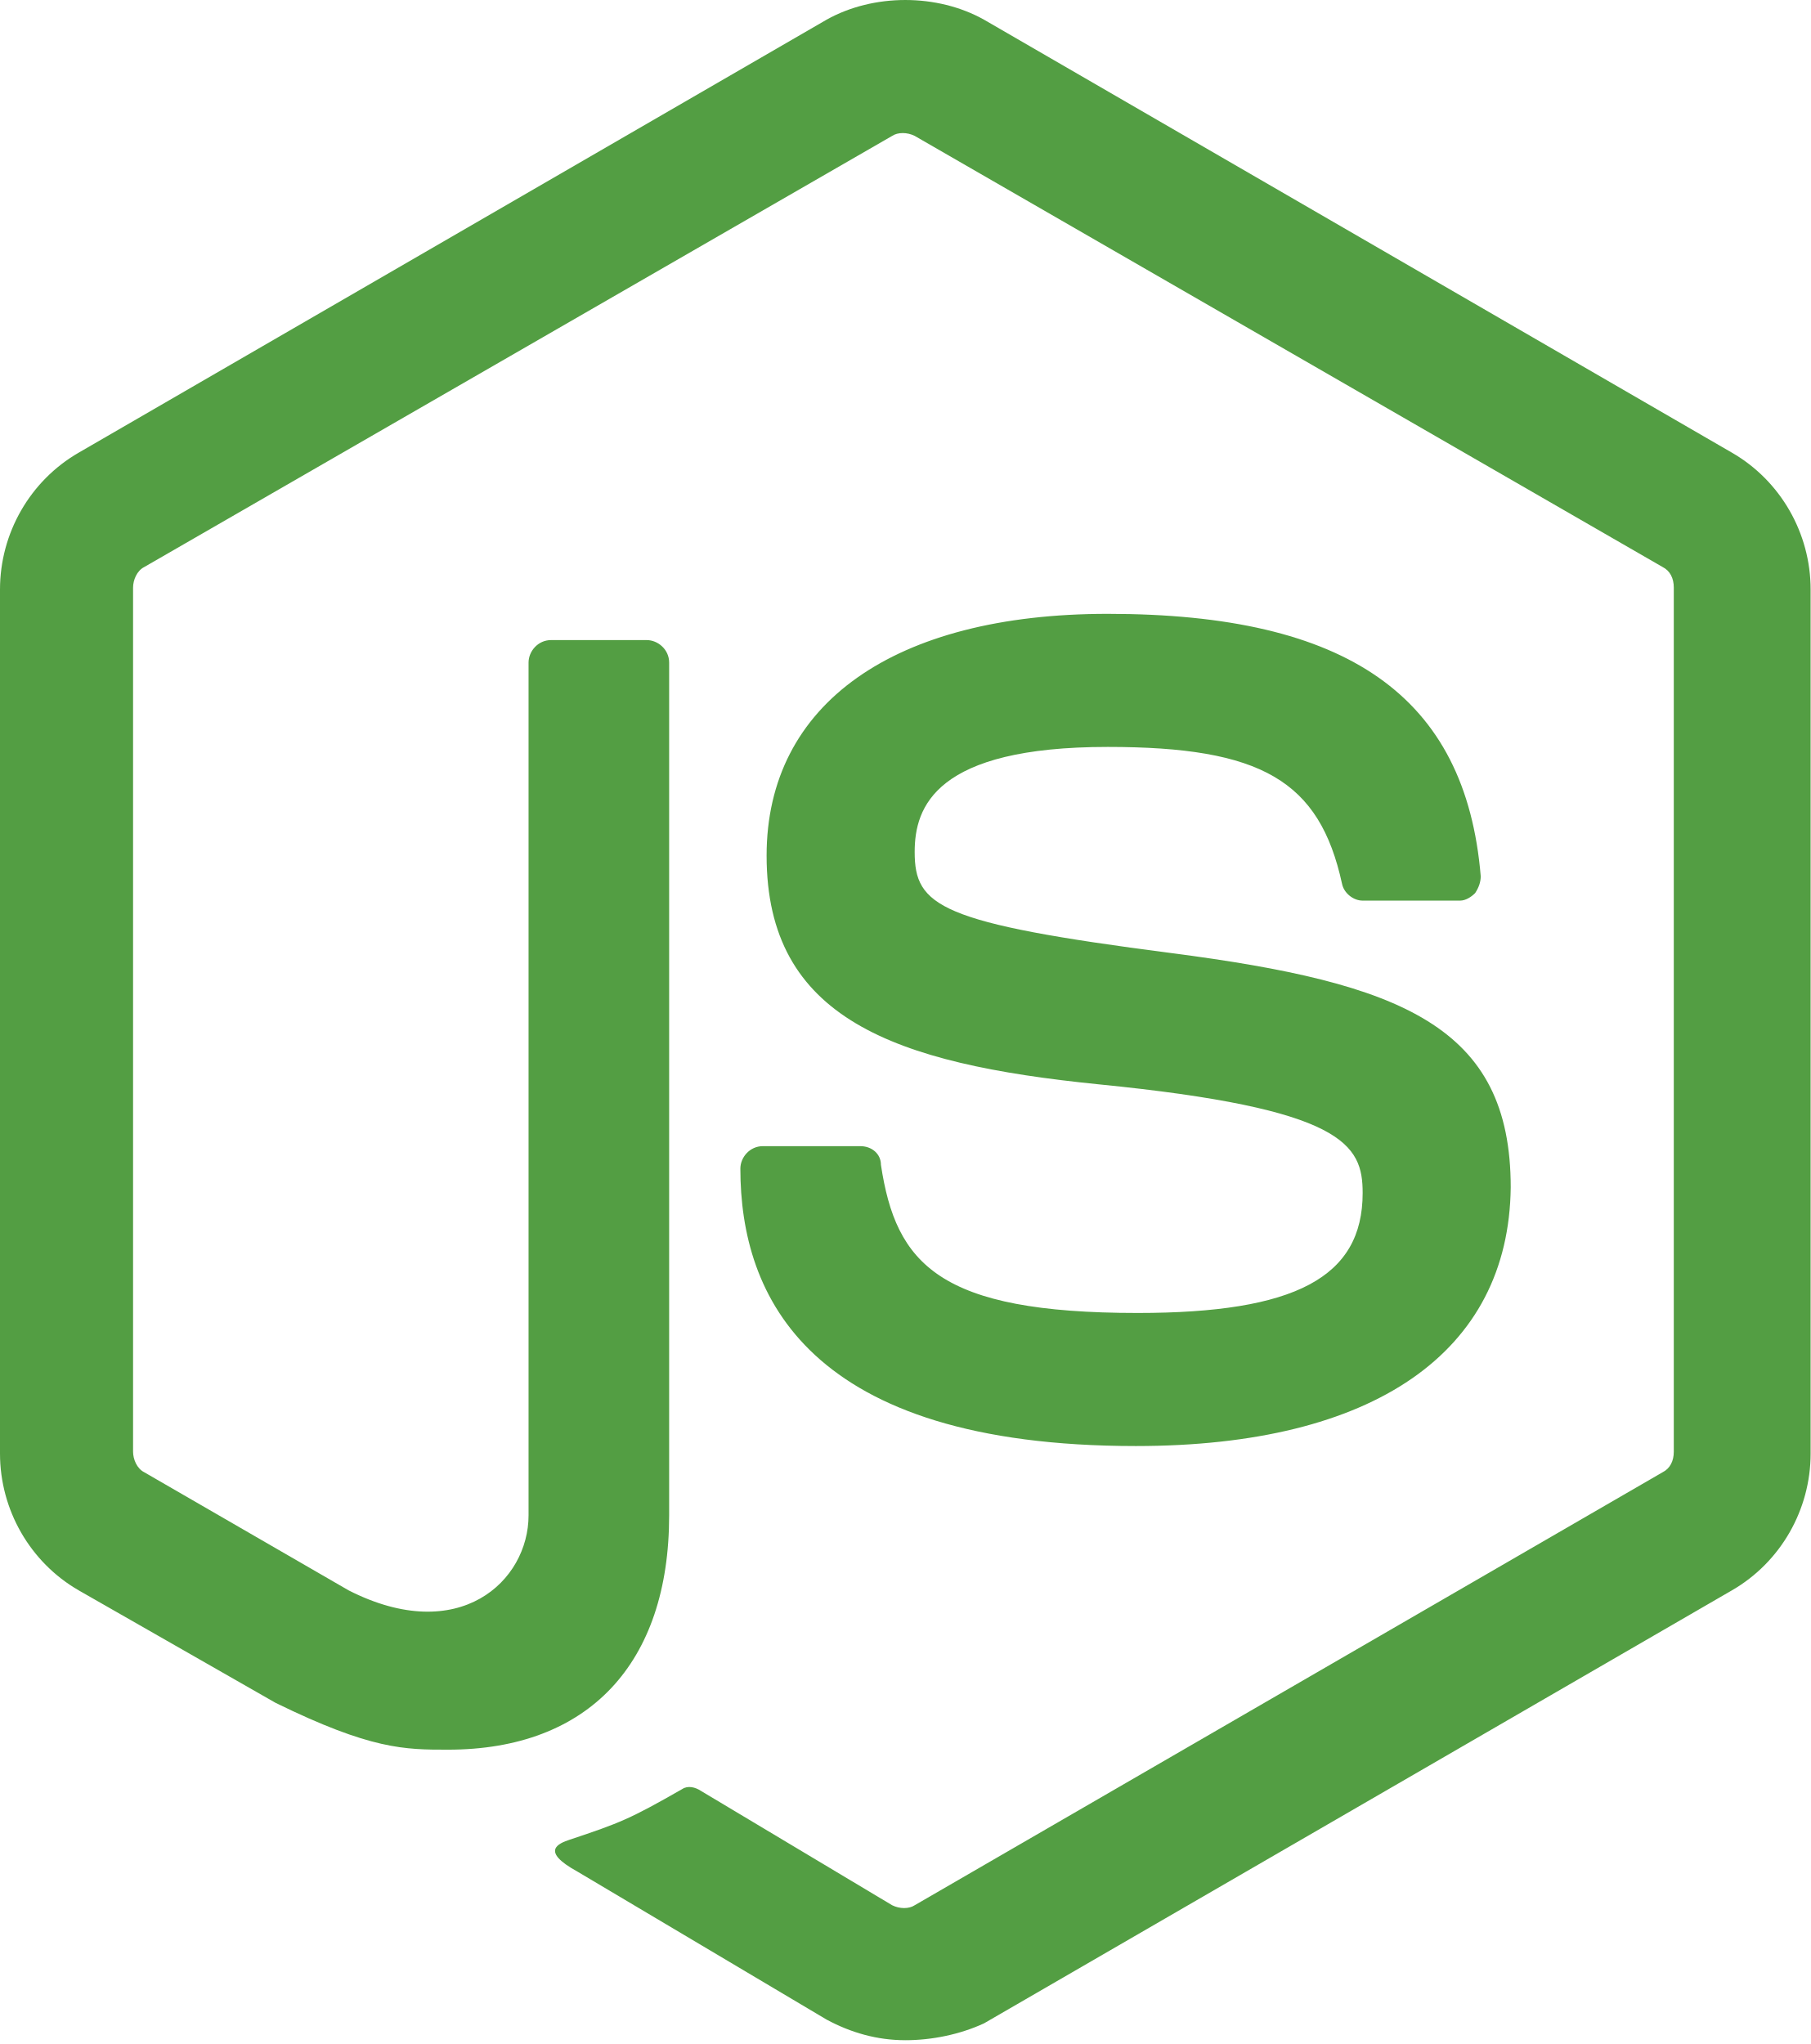
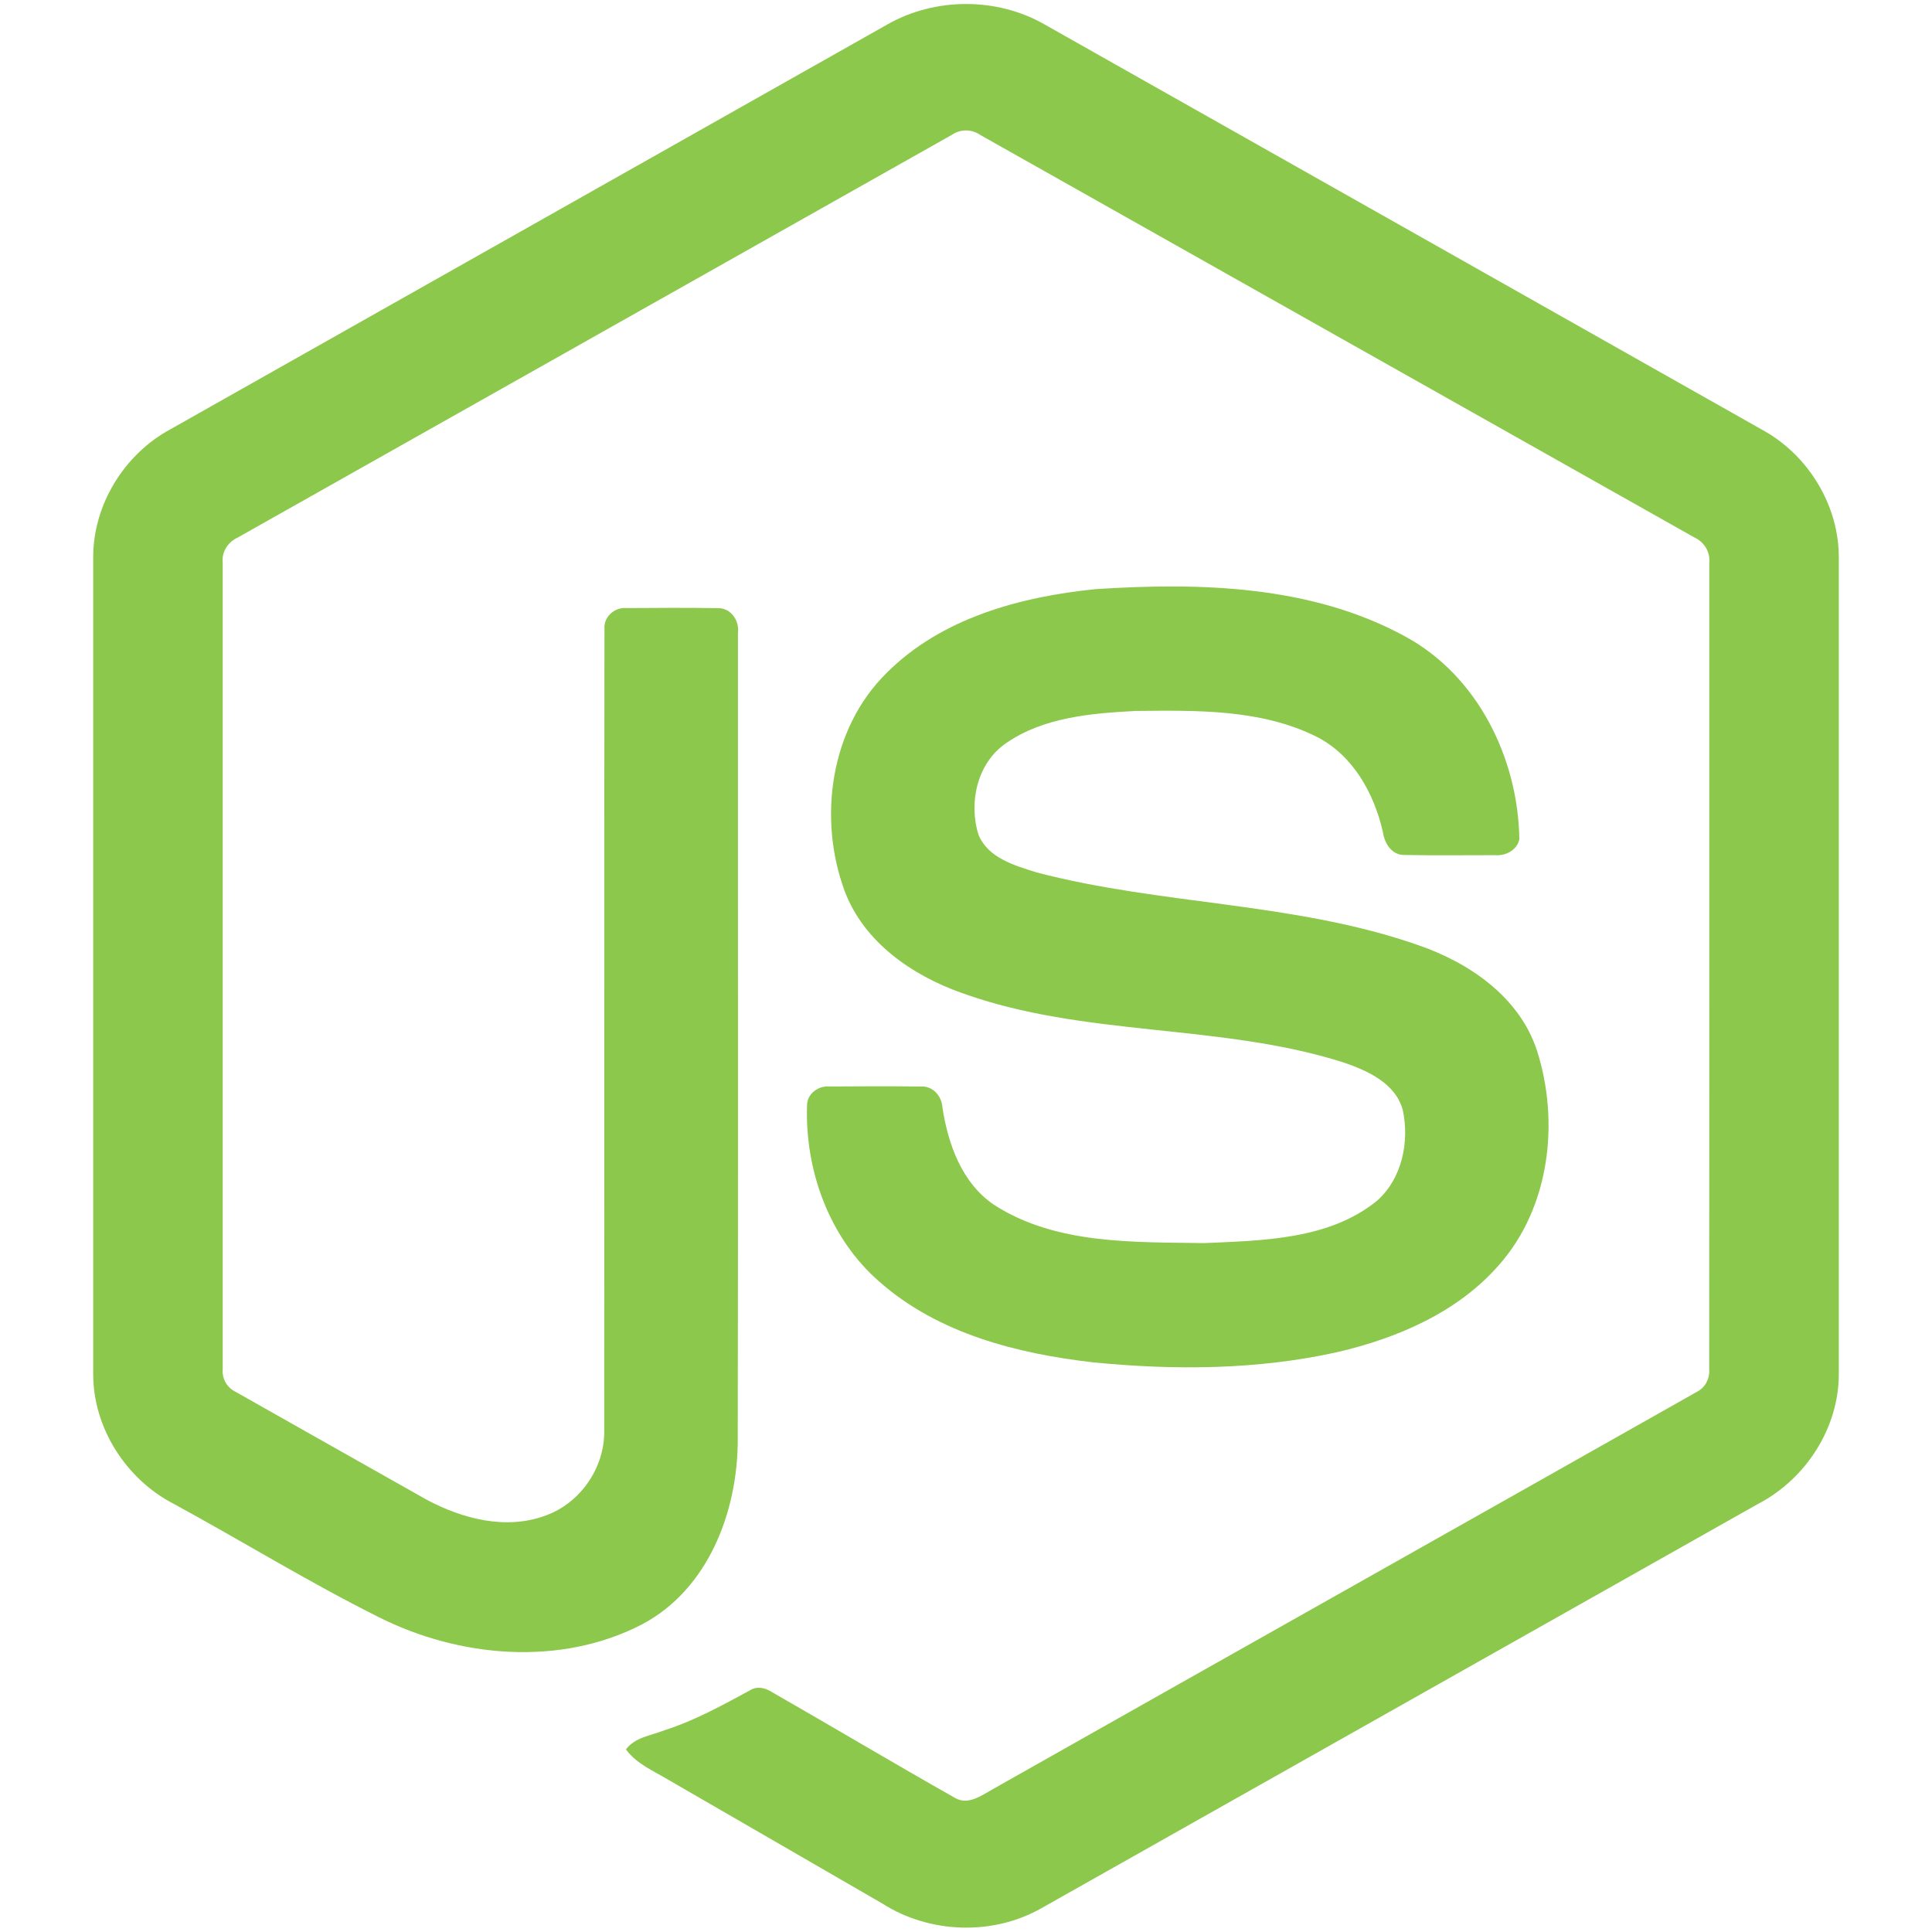
- <svg xmlns="http://www.w3.org/2000/svg" width="256" height="289" preserveAspectRatio="xMidYMid">
-   <path d="M128 288.464c-3.975 0-7.685-1.06-11.13-2.915l-35.247-20.936c-5.3-2.915-2.65-3.975-1.06-4.505 7.155-2.385 8.48-2.915 15.9-7.156.796-.53 1.856-.265 2.65.265l27.032 16.166c1.06.53 2.385.53 3.18 0l105.74-61.217c1.06-.53 1.59-1.59 1.59-2.915V83.08c0-1.325-.53-2.385-1.59-2.915l-105.74-60.953c-1.06-.53-2.385-.53-3.18 0L20.405 80.166c-1.06.53-1.59 1.855-1.59 2.915v122.17c0 1.06.53 2.385 1.59 2.915l28.887 16.695c15.636 7.95 25.44-1.325 25.44-10.6V93.68c0-1.59 1.326-3.18 3.181-3.18h13.516c1.59 0 3.18 1.325 3.18 3.18v120.58c0 20.936-11.396 33.126-31.272 33.126-6.095 0-10.865 0-24.38-6.625l-27.827-15.9C4.24 220.885 0 213.465 0 205.515V83.346C0 75.396 4.24 67.976 11.13 64L116.87 2.783c6.625-3.71 15.635-3.71 22.26 0L244.87 64C251.76 67.975 256 75.395 256 83.346v122.17c0 7.95-4.24 15.37-11.13 19.345L139.13 286.08c-3.445 1.59-7.42 2.385-11.13 2.385Zm32.596-84.009c-46.377 0-55.917-21.2-55.917-39.221 0-1.59 1.325-3.18 3.18-3.18h13.78c1.59 0 2.916 1.06 2.916 2.65 2.12 14.045 8.215 20.936 36.306 20.936 22.261 0 31.802-5.035 31.802-16.96 0-6.891-2.65-11.926-37.367-15.372-28.886-2.915-46.907-9.275-46.907-32.33 0-21.467 18.02-34.187 48.232-34.187 33.921 0 50.617 11.66 52.737 37.101 0 .795-.265 1.59-.795 2.385-.53.53-1.325 1.06-2.12 1.06h-13.78c-1.326 0-2.65-1.06-2.916-2.385-3.18-14.575-11.395-19.345-33.126-19.345-24.38 0-27.296 8.48-27.296 14.84 0 7.686 3.445 10.07 36.306 14.31 32.597 4.24 47.967 10.336 47.967 33.127-.265 23.321-19.345 36.571-53.002 36.571Z" fill="#539E43" />
+ <svg xmlns="http://www.w3.org/2000/svg" width="800px" height="800px" viewBox="-13 0 282 282" preserveAspectRatio="xMinYMin meet">
+   <g fill="#8CC84B">
+     <path d="M116.504 3.58c6.962-3.985 16.03-4.003 22.986 0 34.995 19.774 70.001 39.517 104.99 59.303 6.581 3.707 10.983 11.031 10.916 18.614v118.968c.049 7.897-4.788 15.396-11.731 19.019-34.88 19.665-69.742 39.354-104.616 59.019-7.106 4.063-16.356 3.75-23.24-.646-10.457-6.062-20.932-12.094-31.39-18.15-2.137-1.274-4.546-2.288-6.055-4.36 1.334-1.798 3.719-2.022 5.657-2.807 4.365-1.388 8.374-3.616 12.384-5.778 1.014-.694 2.252-.428 3.224.193 8.942 5.127 17.805 10.403 26.777 15.481 1.914 1.105 3.852-.362 5.488-1.274 34.228-19.345 68.498-38.617 102.72-57.968 1.268-.61 1.969-1.956 1.866-3.345.024-39.245.006-78.497.012-117.742.145-1.576-.767-3.025-2.192-3.67-34.759-19.575-69.5-39.18-104.253-58.76a3.621 3.621 0 0 0-4.094-.006C91.2 39.257 56.465 58.88 21.712 78.454c-1.42.646-2.373 2.071-2.204 3.653.006 39.245 0 78.497 0 117.748a3.329 3.329 0 0 0 1.89 3.303c9.274 5.259 18.56 10.481 27.84 15.722 5.228 2.814 11.647 4.486 17.407 2.33 5.083-1.823 8.646-7.01 8.549-12.407.048-39.016-.024-78.038.036-117.048-.127-1.732 1.516-3.163 3.2-3 4.456-.03 8.918-.06 13.374.012 1.86-.042 3.14 1.823 2.91 3.568-.018 39.263.048 78.527-.03 117.79.012 10.464-4.287 21.85-13.966 26.97-11.924 6.177-26.662 4.867-38.442-1.056-10.198-5.09-19.93-11.097-29.947-16.55C5.368 215.886.555 208.357.604 200.466V81.497c-.073-7.74 4.504-15.197 11.29-18.85C46.768 42.966 81.636 23.27 116.504 3.58z" />
+     <path d="M146.928 85.99c15.21-.979 31.493-.58 45.18 6.913 10.597 5.742 16.472 17.793 16.659 29.566-.296 1.588-1.956 2.464-3.472 2.355-4.413-.006-8.827.06-13.24-.03-1.872.072-2.96-1.654-3.195-3.309-1.268-5.633-4.34-11.212-9.642-13.929-8.139-4.075-17.576-3.87-26.451-3.785-6.479.344-13.446.905-18.935 4.715-4.214 2.886-5.494 8.712-3.99 13.404 1.418 3.369 5.307 4.456 8.489 5.458 18.33 4.794 37.754 4.317 55.734 10.626 7.444 2.572 14.726 7.572 17.274 15.366 3.333 10.446 1.872 22.932-5.56 31.318-6.027 6.901-14.805 10.657-23.56 12.697-11.647 2.597-23.734 2.663-35.562 1.51-11.122-1.268-22.696-4.19-31.282-11.768-7.342-6.375-10.928-16.308-10.572-25.895.085-1.619 1.697-2.748 3.248-2.615 4.444-.036 8.888-.048 13.332.006 1.775-.127 3.091 1.407 3.182 3.08.82 5.367 2.837 11 7.517 14.182 9.032 5.827 20.365 5.428 30.707 5.591 8.568-.38 18.186-.495 25.178-6.158 3.689-3.23 4.782-8.634 3.785-13.283-1.08-3.925-5.186-5.754-8.712-6.95-18.095-5.724-37.736-3.647-55.656-10.12-7.275-2.571-14.31-7.432-17.105-14.906-3.9-10.578-2.113-23.662 6.098-31.765 8.006-8.06 19.563-11.164 30.551-12.275z" />
+   </g>
</svg>
